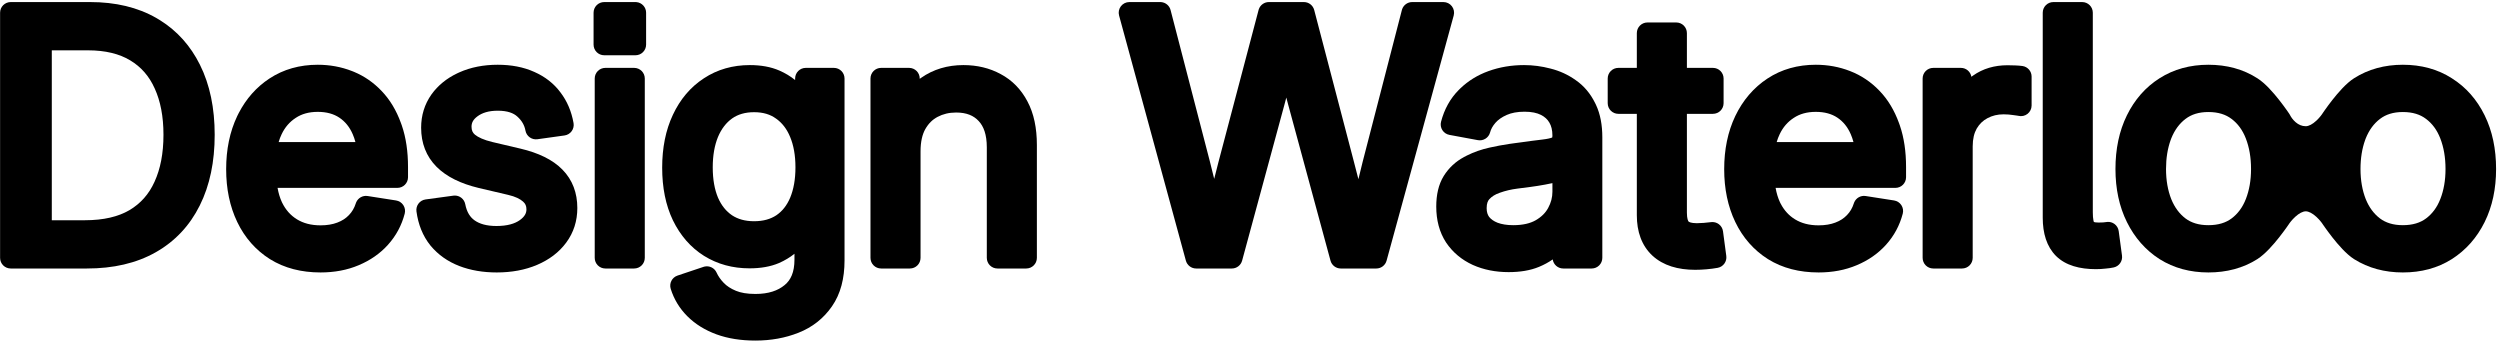
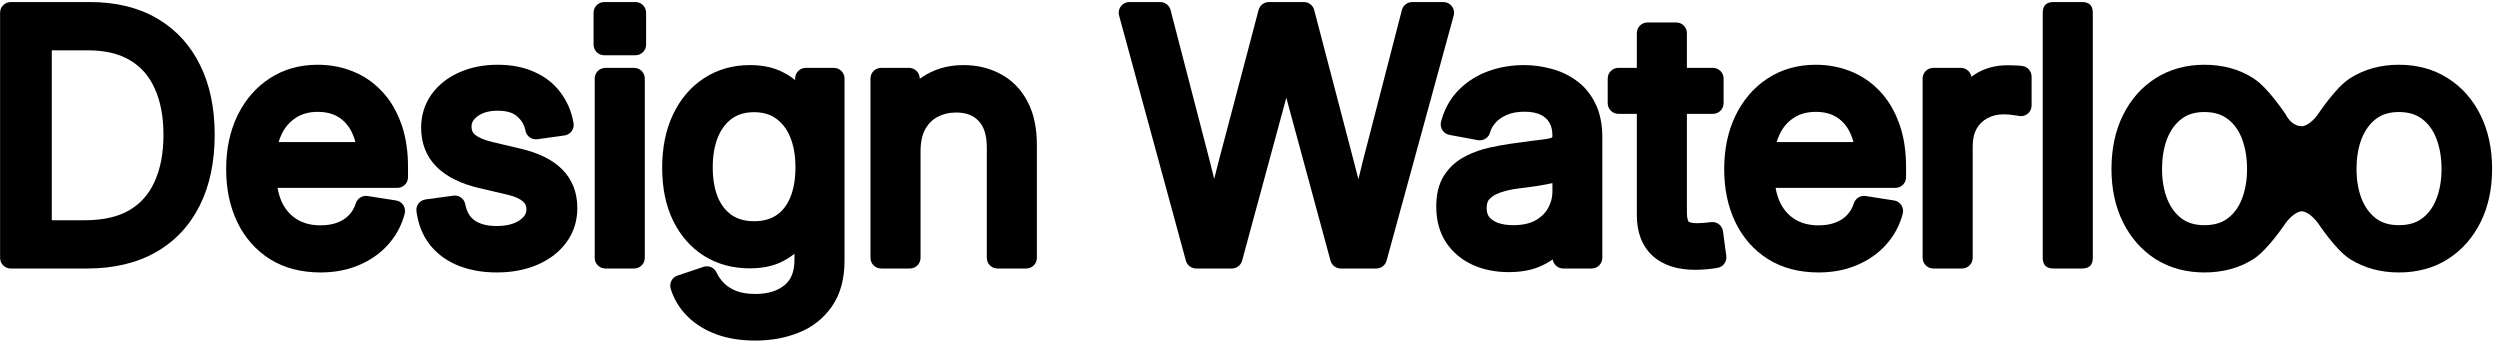
<svg xmlns="http://www.w3.org/2000/svg" width="470" height="65" viewBox="0 0 470 65" fill="none">
  <path fill-rule="evenodd" clip-rule="evenodd" d="M42.518 31.805C42.518 28.116 43.192 24.772 44.599 21.82L44.876 21.265C46.28 18.559 48.205 16.373 50.657 14.761C53.307 13.018 56.358 12.174 59.736 12.174C61.991 12.174 64.144 12.566 66.18 13.36L66.57 13.516C68.506 14.326 70.218 15.513 71.698 17.059C73.297 18.709 74.511 20.747 75.374 23.123L75.539 23.581C76.334 25.891 76.708 28.51 76.708 31.403V33.321C76.708 34.426 75.813 35.321 74.708 35.321H52.182C52.359 36.337 52.639 37.241 53.012 38.043C53.702 39.465 54.644 40.507 55.833 41.236C57.018 41.963 58.469 42.364 60.263 42.364C61.507 42.364 62.548 42.178 63.416 41.846L63.427 41.842C64.322 41.506 65.029 41.037 65.587 40.45L65.605 40.431C66.175 39.846 66.609 39.124 66.893 38.225L66.956 38.053C67.308 37.212 68.193 36.708 69.108 36.851L74.46 37.686C75.018 37.773 75.513 38.093 75.823 38.565C76.133 39.038 76.228 39.62 76.086 40.167C75.511 42.37 74.461 44.326 72.946 46.01L72.947 46.011C71.456 47.67 69.609 48.946 67.445 49.854L67.446 49.855C65.268 50.779 62.862 51.22 60.263 51.221C56.68 51.221 53.483 50.418 50.761 48.722L50.75 48.716C48.067 47.021 46.014 44.676 44.602 41.735C43.193 38.802 42.518 35.475 42.518 31.805ZM55.613 22.152C56.703 21.431 58.047 21.03 59.736 21.03C61.435 21.03 62.755 21.425 63.793 22.117C64.866 22.833 65.712 23.847 66.315 25.239C66.515 25.699 66.683 26.191 66.821 26.713H52.386C52.534 26.199 52.717 25.711 52.94 25.249L52.943 25.24C53.576 23.909 54.459 22.9 55.597 22.163L55.613 22.152Z" fill="black" />
  <path fill-rule="evenodd" clip-rule="evenodd" d="M16.926 0.388C21.692 0.388 25.888 1.362 29.429 3.407L30.085 3.801C33.32 5.819 35.824 8.625 37.586 12.17C39.465 15.929 40.362 20.342 40.362 25.341C40.362 30.383 39.453 34.839 37.553 38.639L37.552 38.638C35.666 42.43 32.895 45.378 29.263 47.434C25.619 49.497 21.282 50.478 16.338 50.478H2.016C0.911 50.478 0.016 49.583 0.016 48.478V2.388C0.016 1.284 0.911 0.389 2.016 0.388H16.926ZM29.089 16.645C30.159 18.985 30.732 21.864 30.732 25.341C30.732 28.857 30.149 31.777 29.058 34.159L29.053 34.171C28 36.508 26.43 38.271 24.321 39.518C22.236 40.732 19.49 41.405 15.967 41.405H9.738V9.462H16.523C19.849 9.462 22.458 10.13 24.461 11.339L24.467 11.342C26.51 12.565 28.045 14.305 29.081 16.628L29.089 16.645Z" fill="black" />
  <path d="M172.909 14.822C172.993 14.76 173.077 14.7 173.162 14.64C175.47 13.02 178.149 12.236 181.116 12.236C183.678 12.236 186.037 12.786 188.139 13.934C190.297 15.082 191.967 16.809 193.147 19.042C194.38 21.334 194.933 24.109 194.933 27.259V48.478C194.933 49.583 194.037 50.478 192.933 50.478H187.52C186.415 50.478 185.52 49.583 185.52 48.478V27.691C185.519 25.271 184.913 23.729 183.992 22.754L183.983 22.744C183.052 21.742 181.727 21.154 179.756 21.154C178.424 21.154 177.276 21.437 176.271 21.971L176.26 21.977C175.329 22.465 174.558 23.21 173.947 24.286C173.402 25.264 173.063 26.619 173.063 28.465V48.478C173.063 49.583 172.168 50.478 171.063 50.478H165.65C164.546 50.478 163.65 49.583 163.65 48.478V14.761C163.65 13.657 164.546 12.761 165.65 12.761H170.909C172.014 12.762 172.909 13.657 172.909 14.761V14.822Z" fill="black" />
  <path fill-rule="evenodd" clip-rule="evenodd" d="M142.018 55.263C144.48 55.263 146.247 54.644 147.514 53.591L147.524 53.582C148.653 52.657 149.359 51.197 149.359 48.818V47.707C148.511 48.389 147.547 48.966 146.479 49.44C146.472 49.444 146.463 49.447 146.455 49.45C144.84 50.142 142.967 50.447 140.904 50.447C137.761 50.447 134.893 49.679 132.361 48.103L132.354 48.099C129.84 46.52 127.9 44.272 126.517 41.436L126.511 41.425C125.137 38.562 124.489 35.242 124.489 31.527C124.489 27.811 125.138 24.476 126.506 21.579C127.864 18.68 129.8 16.37 132.327 14.724C134.866 13.051 137.768 12.236 140.966 12.236C143.021 12.236 144.897 12.554 146.531 13.269C147.626 13.748 148.615 14.339 149.483 15.05V14.761C149.483 13.657 150.379 12.761 151.483 12.761H156.772C157.877 12.761 158.772 13.657 158.772 14.761V48.973C158.772 52.325 158.041 55.252 156.406 57.596C154.834 59.868 152.72 61.529 150.113 62.557L150.112 62.556C147.625 63.545 144.919 64.027 142.018 64.027C139.32 64.027 136.863 63.651 134.681 62.853L134.674 62.851C132.543 62.064 130.708 60.939 129.22 59.451C127.757 57.988 126.709 56.265 126.096 54.303C125.771 53.264 126.337 52.156 127.369 51.809L132.257 50.171L132.439 50.118C133.358 49.904 134.315 50.364 134.713 51.239C135.021 51.917 135.471 52.574 136.089 53.208C136.631 53.764 137.369 54.263 138.359 54.673C139.244 55.038 140.44 55.263 142.018 55.263ZM148.554 25.768C149.194 27.309 149.545 29.192 149.545 31.466C149.545 33.735 149.195 35.616 148.557 37.155C147.927 38.653 147.047 39.729 145.942 40.477C144.862 41.189 143.503 41.59 141.771 41.591C140.063 41.591 138.712 41.191 137.628 40.477C136.522 39.728 135.632 38.65 134.982 37.152C134.347 35.639 133.995 33.761 133.995 31.466C133.995 29.201 134.343 27.309 134.982 25.747C135.642 24.184 136.539 23.053 137.643 22.265C138.719 21.511 140.062 21.093 141.771 21.093C143.502 21.093 144.835 21.523 145.882 22.286C145.888 22.29 145.893 22.294 145.899 22.298L145.908 22.304C147.025 23.091 147.915 24.213 148.551 25.761L148.554 25.768Z" fill="black" />
  <path d="M121.22 48.478C121.22 49.583 120.324 50.478 119.22 50.478H113.807C112.702 50.478 111.807 49.583 111.807 48.478V14.761C111.807 13.657 112.702 12.762 113.807 12.761H119.22C120.324 12.761 121.22 13.657 121.22 14.761V48.478Z" fill="black" />
  <path d="M121.468 8.389C121.468 9.494 120.572 10.389 119.468 10.389H113.591C112.486 10.389 111.591 9.494 111.591 8.389V2.388C111.591 1.284 112.486 0.388 113.591 0.388H119.468L119.672 0.399C120.68 0.501 121.468 1.353 121.468 2.388V8.389Z" fill="black" />
  <path d="M85.43 36.766C86.405 36.729 87.278 37.409 87.467 38.386C87.76 39.9 88.385 40.837 89.227 41.432C90.136 42.076 91.447 42.488 93.329 42.488C95.393 42.488 96.796 42.049 97.732 41.378C98.696 40.688 98.97 40.032 98.97 39.353C98.97 38.708 98.766 38.283 98.349 37.915L98.329 37.897C97.799 37.417 96.915 36.955 95.509 36.631L95.502 36.63L89.965 35.33L89.952 35.327C86.672 34.535 83.977 33.262 82.079 31.364C80.117 29.402 79.173 26.894 79.173 24.011C79.173 21.702 79.814 19.592 81.118 17.751L81.129 17.735C82.349 16.046 83.97 14.739 85.934 13.798L86.331 13.614C88.504 12.637 90.933 12.174 93.577 12.174C96.111 12.174 98.423 12.604 100.464 13.527C102.469 14.414 104.126 15.695 105.376 17.386C106.639 19.045 107.447 20.979 107.827 23.138C107.921 23.673 107.794 24.223 107.475 24.662C107.155 25.101 106.671 25.391 106.134 25.466L101.029 26.177C99.968 26.324 98.979 25.61 98.786 24.556C98.603 23.556 98.12 22.687 97.255 21.913C97.25 21.909 97.245 21.904 97.24 21.9C96.549 21.269 95.426 20.813 93.577 20.813C91.853 20.813 90.635 21.22 89.762 21.871L89.758 21.874C88.918 22.497 88.648 23.117 88.648 23.825C88.648 24.526 88.867 24.959 89.283 25.314C89.883 25.806 90.924 26.308 92.587 26.705L97.84 27.941H97.843C101.171 28.729 103.891 29.991 105.744 31.895C107.638 33.82 108.538 36.282 108.538 39.105C108.538 41.525 107.85 43.723 106.444 45.615C105.089 47.447 103.239 48.828 100.982 49.792C98.712 50.761 96.169 51.22 93.392 51.221C90.836 51.221 88.473 50.828 86.332 50.005L86.325 50.002C84.172 49.164 82.359 47.888 80.932 46.166L80.924 46.157C80.92 46.152 80.916 46.147 80.912 46.142C79.476 44.353 78.624 42.193 78.294 39.744C78.147 38.65 78.913 37.644 80.006 37.495L85.233 36.784L85.43 36.766Z" fill="black" />
  <path fill-rule="evenodd" clip-rule="evenodd" d="M291.855 25.495C291.855 24.433 291.636 23.655 291.295 23.074C291.292 23.069 291.289 23.064 291.286 23.058C290.94 22.455 290.429 21.966 289.682 21.593C288.959 21.231 287.965 21 286.617 21C285.242 21 284.145 21.223 283.275 21.604C282.325 22.021 281.631 22.528 281.133 23.096L281.134 23.097C280.611 23.697 280.296 24.296 280.136 24.897C279.866 25.906 278.866 26.538 277.84 26.348L272.488 25.358C271.941 25.257 271.461 24.933 271.163 24.464C270.865 23.994 270.776 23.421 270.917 22.884C271.531 20.544 272.629 18.532 274.241 16.916L274.537 16.624C276.034 15.187 277.8 14.106 279.81 13.377C281.921 12.611 284.164 12.236 286.524 12.236C288.187 12.236 289.843 12.455 291.488 12.889C293.224 13.321 294.818 14.053 296.258 15.085C297.801 16.155 299.001 17.598 299.872 19.353L300.043 19.703C300.87 21.471 301.237 23.53 301.237 25.804V48.478C301.237 49.583 300.342 50.478 299.237 50.478H293.886C292.88 50.478 292.05 49.736 291.909 48.769C291.139 49.314 290.275 49.779 289.333 50.171C287.68 50.857 285.752 51.159 283.616 51.159C281.188 51.159 278.934 50.723 276.891 49.809L276.874 49.801C274.804 48.852 273.121 47.452 271.875 45.607L271.864 45.59L271.858 45.582C270.595 43.648 270.016 41.362 270.016 38.827C270.017 36.651 270.431 34.682 271.431 33.071L271.435 33.063C272.381 31.555 273.656 30.369 275.23 29.526L275.785 29.236C277.093 28.582 278.509 28.09 280.024 27.751C281.247 27.477 282.487 27.246 283.743 27.057L285.005 26.883C287.062 26.595 288.732 26.377 290.008 26.23C290.946 26.122 291.509 25.973 291.809 25.854C291.818 25.826 291.826 25.792 291.833 25.753C291.847 25.674 291.855 25.586 291.855 25.495ZM291.855 34.428V36.044C291.855 37.096 291.596 38.107 291.05 39.103L291.044 39.113C290.564 40.001 289.81 40.775 288.692 41.418C287.691 41.986 286.324 42.333 284.482 42.333C283.292 42.333 282.323 42.164 281.542 41.875C280.793 41.578 280.292 41.198 279.952 40.773C279.673 40.384 279.491 39.873 279.491 39.136C279.491 38.203 279.735 37.725 279.997 37.447L280.004 37.44L280.016 37.428C280.453 36.952 281.076 36.539 281.97 36.236L281.984 36.231L282 36.225C283.01 35.865 284.095 35.608 285.261 35.46L285.26 35.459C285.97 35.375 286.779 35.272 287.684 35.148L287.685 35.149C288.646 35.021 289.587 34.871 290.509 34.7L290.508 34.699C290.983 34.612 291.432 34.523 291.855 34.428Z" fill="black" />
  <path d="M218.132 0.388L218.301 0.395C219.14 0.466 219.853 1.06 220.067 1.886L227.461 30.375C227.741 31.453 228.01 32.537 228.269 33.626C228.54 32.537 228.814 31.453 229.095 30.374L229.097 30.367L236.613 1.879L236.663 1.717C236.944 0.926 237.696 0.388 238.548 0.388H245.136C246.045 0.388 246.841 1.003 247.071 1.883L254.519 30.349C254.71 31.076 255.203 32.956 255.38 33.688C255.627 32.677 255.938 31.401 256.185 30.398C256.187 30.391 256.189 30.384 256.191 30.377L263.554 1.888L263.602 1.725C263.881 0.93 264.635 0.388 265.49 0.388H271.367C271.991 0.388 272.579 0.68 272.957 1.176C273.335 1.671 273.46 2.315 273.296 2.917L260.676 49.007C260.438 49.876 259.647 50.478 258.746 50.478H252.065C251.162 50.478 250.371 49.873 250.135 49.002L242.154 19.585C242.043 19.174 241.934 18.759 241.825 18.342C241.723 18.737 241.606 19.19 241.498 19.586L233.517 49.002C233.281 49.873 232.491 50.478 231.588 50.478H224.875C223.973 50.478 223.182 49.874 222.945 49.004L210.387 2.914C210.223 2.313 210.349 1.67 210.727 1.175C211.106 0.679 211.693 0.388 212.316 0.388H218.132Z" fill="black" />
  <path fill-rule="evenodd" clip-rule="evenodd" d="M324.148 31.805C324.148 28.116 324.824 24.772 326.23 21.82L326.233 21.814C327.656 18.853 329.672 16.481 332.288 14.761C334.938 13.018 337.989 12.174 341.368 12.174C343.623 12.174 345.775 12.566 347.81 13.36C349.906 14.17 351.751 15.41 353.33 17.059C354.929 18.709 356.143 20.747 357.006 23.123L357.17 23.581C357.964 25.891 358.339 28.51 358.339 31.403V33.321C358.339 34.426 357.443 35.321 356.339 35.321H333.813C333.989 36.328 334.264 37.224 334.632 38.02L334.765 38.285C335.442 39.584 336.343 40.549 337.464 41.236C338.648 41.963 340.099 42.364 341.893 42.364C343.138 42.364 344.179 42.178 345.047 41.846L345.057 41.842C345.953 41.506 346.66 41.037 347.218 40.45L347.221 40.446L347.228 40.44L347.236 40.431C347.807 39.846 348.241 39.124 348.524 38.225L348.587 38.053C348.939 37.212 349.824 36.709 350.739 36.851L356.091 37.686C356.649 37.773 357.145 38.093 357.455 38.565C357.765 39.038 357.86 39.62 357.718 40.167C357.143 42.37 356.093 44.326 354.578 46.01C353.087 47.669 351.24 48.946 349.076 49.854C346.897 50.778 344.493 51.221 341.893 51.221C338.31 51.22 335.114 50.418 332.391 48.722L332.381 48.716C329.698 47.021 327.646 44.676 326.233 41.735C324.824 38.802 324.148 35.475 324.148 31.805ZM337.244 22.152C338.333 21.431 339.679 21.03 341.368 21.03C343.067 21.03 344.385 21.425 345.424 22.117C346.497 22.833 347.342 23.847 347.946 25.239C348.146 25.699 348.314 26.191 348.453 26.713H334.016C334.164 26.199 334.349 25.711 334.571 25.249L334.575 25.24C335.207 23.909 336.089 22.9 337.227 22.163L337.244 22.152Z" fill="black" />
  <path d="M319.004 41.962C319.352 41.962 319.773 41.944 320.272 41.906H320.278C320.803 41.867 321.266 41.819 321.672 41.763L321.869 41.747C322.33 41.73 322.784 41.873 323.154 42.155C323.577 42.477 323.854 42.954 323.925 43.481L324.543 48.121C324.684 49.177 323.972 50.158 322.925 50.352C322.294 50.469 321.602 50.558 320.853 50.624L320.854 50.625C320.118 50.692 319.398 50.725 318.694 50.725C315.479 50.725 312.695 49.937 310.658 48.063L310.648 48.054C308.612 46.156 307.724 43.52 307.724 40.467V21.401H304.248C303.144 21.401 302.248 20.506 302.248 19.401V14.761C302.248 13.657 303.144 12.762 304.248 12.761H307.724V6.224C307.724 5.12 308.619 4.224 309.724 4.224H315.137C316.241 4.224 317.137 5.12 317.137 6.224V12.761H322.035C323.139 12.762 324.035 13.657 324.035 14.761V19.401C324.035 20.506 323.139 21.401 322.035 21.401H317.137V39.971C317.137 41.124 317.368 41.544 317.45 41.65C317.517 41.711 317.872 41.962 319.004 41.962Z" fill="black" />
  <path d="M381.941 19.835C381.941 20.451 381.657 21.032 381.172 21.411C380.686 21.79 380.053 21.924 379.456 21.775L379.451 21.774C379.43 21.77 379.359 21.757 379.212 21.734C379.033 21.707 378.79 21.673 378.478 21.633C378.503 21.637 378.454 21.629 378.478 21.633C377.989 21.551 377.337 21.494 376.662 21.494C375.526 21.494 374.533 21.742 373.645 22.217L373.634 22.223C372.807 22.659 372.139 23.293 371.619 24.177C371.149 25.008 370.867 26.09 370.867 27.506V48.478C370.867 49.583 369.972 50.478 368.867 50.478H363.454C362.349 50.478 361.454 49.583 361.454 48.478V14.761C361.454 13.657 362.349 12.761 363.454 12.761H368.65C369.643 12.761 370.464 13.485 370.621 14.433C370.721 14.358 370.824 14.285 370.928 14.213C372.794 12.89 374.985 12.266 377.404 12.266C377.869 12.266 378.361 12.278 378.88 12.3C379.399 12.321 379.867 12.356 380.245 12.414C381.221 12.564 381.941 13.403 381.941 14.39V19.835Z" fill="black" />
-   <path d="M394.541 41.839C394.926 41.839 395.21 41.828 395.408 41.813L395.42 41.812C395.653 41.796 395.837 41.772 395.977 41.747L396.18 41.721C396.652 41.684 397.125 41.816 397.512 42.097C397.953 42.419 398.245 42.907 398.317 43.449L398.936 48.057C399.075 49.087 398.401 50.051 397.388 50.276C396.912 50.382 396.387 50.452 395.825 50.498C395.24 50.566 394.646 50.602 394.046 50.602C391.019 50.602 388.364 49.925 386.55 48.14L386.545 48.136L386.544 48.135C386.542 48.133 386.54 48.132 386.538 48.13C384.749 46.341 384.035 43.811 384.035 40.93V2.388C384.035 1.284 384.93 0.388 386.035 0.388H391.448C392.553 0.389 393.448 1.284 393.448 2.388V39.91C393.448 40.582 393.495 41.075 393.563 41.42C393.594 41.572 393.626 41.674 393.648 41.738C393.792 41.784 394.072 41.839 394.541 41.839Z" fill="black" />
-   <path fill-rule="evenodd" clip-rule="evenodd" d="M430.411 41.987L430.409 41.989L430.412 41.985L430.415 41.981C430.423 41.969 430.439 41.947 430.462 41.916C430.507 41.853 430.58 41.757 430.677 41.638C430.872 41.398 431.151 41.082 431.489 40.772C432.235 40.088 432.942 39.728 433.485 39.728C434.028 39.728 434.736 40.088 435.482 40.772C435.82 41.082 436.099 41.398 436.294 41.638C436.39 41.757 436.463 41.853 436.509 41.916C436.531 41.947 436.547 41.969 436.556 41.981L436.559 41.985C436.561 41.987 436.562 41.991 436.564 41.994L436.595 42.039L436.61 42.062L436.612 42.064C436.636 42.1 436.667 42.147 436.705 42.202C436.8 42.341 436.938 42.538 437.108 42.779C437.449 43.259 437.928 43.918 438.486 44.627C439.542 45.969 441.079 47.761 442.55 48.707L442.559 48.713L442.567 48.718C445.252 50.405 448.332 51.22 451.735 51.221C455.174 51.221 458.27 50.408 460.942 48.714L460.946 48.711C463.601 47.019 465.656 44.683 467.107 41.758C468.566 38.817 469.264 35.472 469.264 31.774C469.264 28.02 468.567 24.636 467.109 21.674C465.661 18.732 463.611 16.393 460.953 14.719C458.279 12.999 455.18 12.174 451.735 12.174C448.328 12.174 445.246 13.002 442.56 14.712C441.081 15.649 439.54 17.45 438.485 18.793C437.927 19.504 437.447 20.164 437.106 20.646C436.936 20.888 436.798 21.086 436.703 21.225C436.668 21.277 436.638 21.321 436.615 21.357L436.614 21.358L436.593 21.389L436.562 21.434L436.557 21.442L436.554 21.447L436.552 21.451L436.55 21.453L436.549 21.455L436.542 21.465C436.534 21.477 436.518 21.499 436.496 21.53C436.451 21.593 436.381 21.689 436.286 21.808C436.094 22.05 435.819 22.368 435.484 22.679C434.748 23.365 434.042 23.729 433.485 23.729C432.742 23.729 432.124 23.434 431.599 22.99C431.054 22.528 430.692 21.969 430.547 21.674C430.509 21.597 430.466 21.521 430.419 21.45L430.418 21.448L430.415 21.444L430.411 21.439L430.406 21.431L430.376 21.387L430.363 21.367C430.338 21.33 430.305 21.282 430.266 21.223C430.17 21.084 430.033 20.885 429.861 20.643C429.519 20.161 429.036 19.5 428.474 18.789C427.418 17.45 425.877 15.659 424.391 14.719C421.716 12.999 418.617 12.174 415.173 12.174C411.765 12.174 408.684 13.002 405.998 14.712C403.354 16.388 401.31 18.73 399.861 21.674C398.403 24.636 397.707 28.021 397.707 31.774C397.707 35.472 398.406 38.817 399.864 41.758C401.313 44.678 403.354 47.014 405.987 48.707L405.997 48.713L406.005 48.718C408.69 50.405 411.769 51.22 415.173 51.221C418.612 51.221 421.707 50.408 424.38 48.714L424.384 48.711C425.867 47.766 427.412 45.972 428.474 44.63C429.034 43.92 429.517 43.262 429.859 42.782C430.031 42.541 430.167 42.344 430.263 42.205C430.31 42.135 430.348 42.08 430.374 42.042L430.404 41.997L430.411 41.987ZM422.217 26.032C422.857 27.685 423.195 29.59 423.195 31.774C423.195 33.913 422.858 35.786 422.22 37.418C421.599 39.004 420.699 40.194 419.541 41.063C418.467 41.868 417.056 42.333 415.173 42.333C413.344 42.333 411.953 41.875 410.874 41.068C409.734 40.2 408.832 39.008 408.189 37.418C407.551 35.786 407.213 33.914 407.213 31.774C407.213 29.726 407.511 27.924 408.075 26.345L408.191 26.032C408.836 24.418 409.741 23.219 410.878 22.354L410.882 22.352C411.961 21.528 413.348 21.061 415.173 21.061C417.048 21.061 418.454 21.533 419.527 22.352L419.534 22.357L419.541 22.362C420.694 23.227 421.594 24.424 422.217 26.032ZM458.779 26.032C459.419 27.685 459.758 29.59 459.758 31.774C459.758 33.913 459.421 35.786 458.782 37.418C458.162 39.004 457.262 40.194 456.103 41.063C455.03 41.868 453.618 42.333 451.735 42.333C449.907 42.333 448.515 41.875 447.436 41.068C446.297 40.2 445.394 39.008 444.752 37.418C444.113 35.786 443.775 33.914 443.775 31.774C443.775 29.726 444.073 27.924 444.638 26.345L444.754 26.032C445.399 24.418 446.304 23.219 447.44 22.354L447.444 22.352C448.523 21.528 449.911 21.061 451.735 21.061C453.611 21.061 455.017 21.533 456.09 22.352L456.097 22.357L456.103 22.362C457.257 23.227 458.157 24.424 458.779 26.032Z" fill="black" />
+   <path d="M386.035 0.388H391.448Q393.448 0.388 393.448 2.388V48.478Q393.448 50.478 391.448 50.478H386.035Q384.035 50.478 384.035 48.478V2.388Q384.035 0.388 386.035 0.388Z" fill="black" />
+   <path fill-rule="evenodd" clip-rule="evenodd" transform="translate(-0.75 0)" d="M430.411 41.987L430.409 41.989L430.412 41.985L430.415 41.981C430.423 41.969 430.439 41.947 430.462 41.916C430.507 41.853 430.58 41.757 430.677 41.638C430.872 41.398 431.151 41.082 431.489 40.772C432.235 40.088 432.942 39.728 433.485 39.728C434.028 39.728 434.736 40.088 435.482 40.772C435.82 41.082 436.099 41.398 436.294 41.638C436.39 41.757 436.463 41.853 436.509 41.916C436.531 41.947 436.547 41.969 436.556 41.981L436.559 41.985C436.561 41.987 436.562 41.991 436.564 41.994L436.595 42.039L436.61 42.062L436.612 42.064C436.636 42.1 436.667 42.147 436.705 42.202C436.8 42.341 436.938 42.538 437.108 42.779C437.449 43.259 437.928 43.918 438.486 44.627C439.542 45.969 441.079 47.761 442.55 48.707L442.559 48.713L442.567 48.718C445.252 50.405 448.332 51.22 451.735 51.221C455.174 51.221 458.27 50.408 460.942 48.714L460.946 48.711C463.601 47.019 465.656 44.683 467.107 41.758C468.566 38.817 469.264 35.472 469.264 31.774C469.264 28.02 468.567 24.636 467.109 21.674C465.661 18.732 463.611 16.393 460.953 14.719C458.279 12.999 455.18 12.174 451.735 12.174C448.328 12.174 445.246 13.002 442.56 14.712C441.081 15.649 439.54 17.45 438.485 18.793C437.927 19.504 437.447 20.164 437.106 20.646C436.936 20.888 436.798 21.086 436.703 21.225C436.668 21.277 436.638 21.321 436.615 21.357L436.614 21.358L436.593 21.389L436.562 21.434L436.557 21.442L436.554 21.447L436.552 21.451L436.55 21.453L436.549 21.455L436.542 21.465C436.534 21.477 436.518 21.499 436.496 21.53C436.451 21.593 436.381 21.689 436.286 21.808C436.094 22.05 435.819 22.368 435.484 22.679C434.748 23.365 434.042 23.729 433.485 23.729C432.742 23.729 432.124 23.434 431.599 22.99C431.054 22.528 430.692 21.969 430.547 21.674C430.509 21.597 430.466 21.521 430.419 21.45L430.418 21.448L430.415 21.444L430.411 21.439L430.406 21.431L430.376 21.387L430.363 21.367C430.338 21.33 430.305 21.282 430.266 21.223C430.17 21.084 430.033 20.885 429.861 20.643C429.519 20.161 429.036 19.5 428.474 18.789C427.418 17.45 425.877 15.659 424.391 14.719C421.716 12.999 418.617 12.174 415.173 12.174C411.765 12.174 408.684 13.002 405.998 14.712C403.354 16.388 401.31 18.73 399.861 21.674C398.403 24.636 397.707 28.021 397.707 31.774C397.707 35.472 398.406 38.817 399.864 41.758C401.313 44.678 403.354 47.014 405.987 48.707L405.997 48.713L406.005 48.718C408.69 50.405 411.769 51.22 415.173 51.221C418.612 51.221 421.707 50.408 424.38 48.714L424.384 48.711C425.867 47.766 427.412 45.972 428.474 44.63C429.034 43.92 429.517 43.262 429.859 42.782C430.031 42.541 430.167 42.344 430.263 42.205C430.31 42.135 430.348 42.08 430.374 42.042L430.404 41.997L430.411 41.987ZM422.217 26.032C422.857 27.685 423.195 29.59 423.195 31.774C423.195 33.913 422.858 35.786 422.22 37.418C421.599 39.004 420.699 40.194 419.541 41.063C418.467 41.868 417.056 42.333 415.173 42.333C413.344 42.333 411.953 41.875 410.874 41.068C409.734 40.2 408.832 39.008 408.189 37.418C407.551 35.786 407.213 33.914 407.213 31.774C407.213 29.726 407.511 27.924 408.075 26.345L408.191 26.032C408.836 24.418 409.741 23.219 410.878 22.354L410.882 22.352C411.961 21.528 413.348 21.061 415.173 21.061C417.048 21.061 418.454 21.533 419.527 22.352L419.534 22.357L419.541 22.362C420.694 23.227 421.594 24.424 422.217 26.032ZM458.779 26.032C459.419 27.685 459.758 29.59 459.758 31.774C459.758 33.913 459.421 35.786 458.782 37.418C458.162 39.004 457.262 40.194 456.103 41.063C455.03 41.868 453.618 42.333 451.735 42.333C449.907 42.333 448.515 41.875 447.436 41.068C446.297 40.2 445.394 39.008 444.752 37.418C444.113 35.786 443.775 33.914 443.775 31.774C443.775 29.726 444.073 27.924 444.638 26.345L444.754 26.032C445.399 24.418 446.304 23.219 447.44 22.354L447.444 22.352C448.523 21.528 449.911 21.061 451.735 21.061C453.611 21.061 455.017 21.533 456.09 22.352L456.097 22.357L456.103 22.362C457.257 23.227 458.157 24.424 458.779 26.032Z" fill="black" />
</svg>
